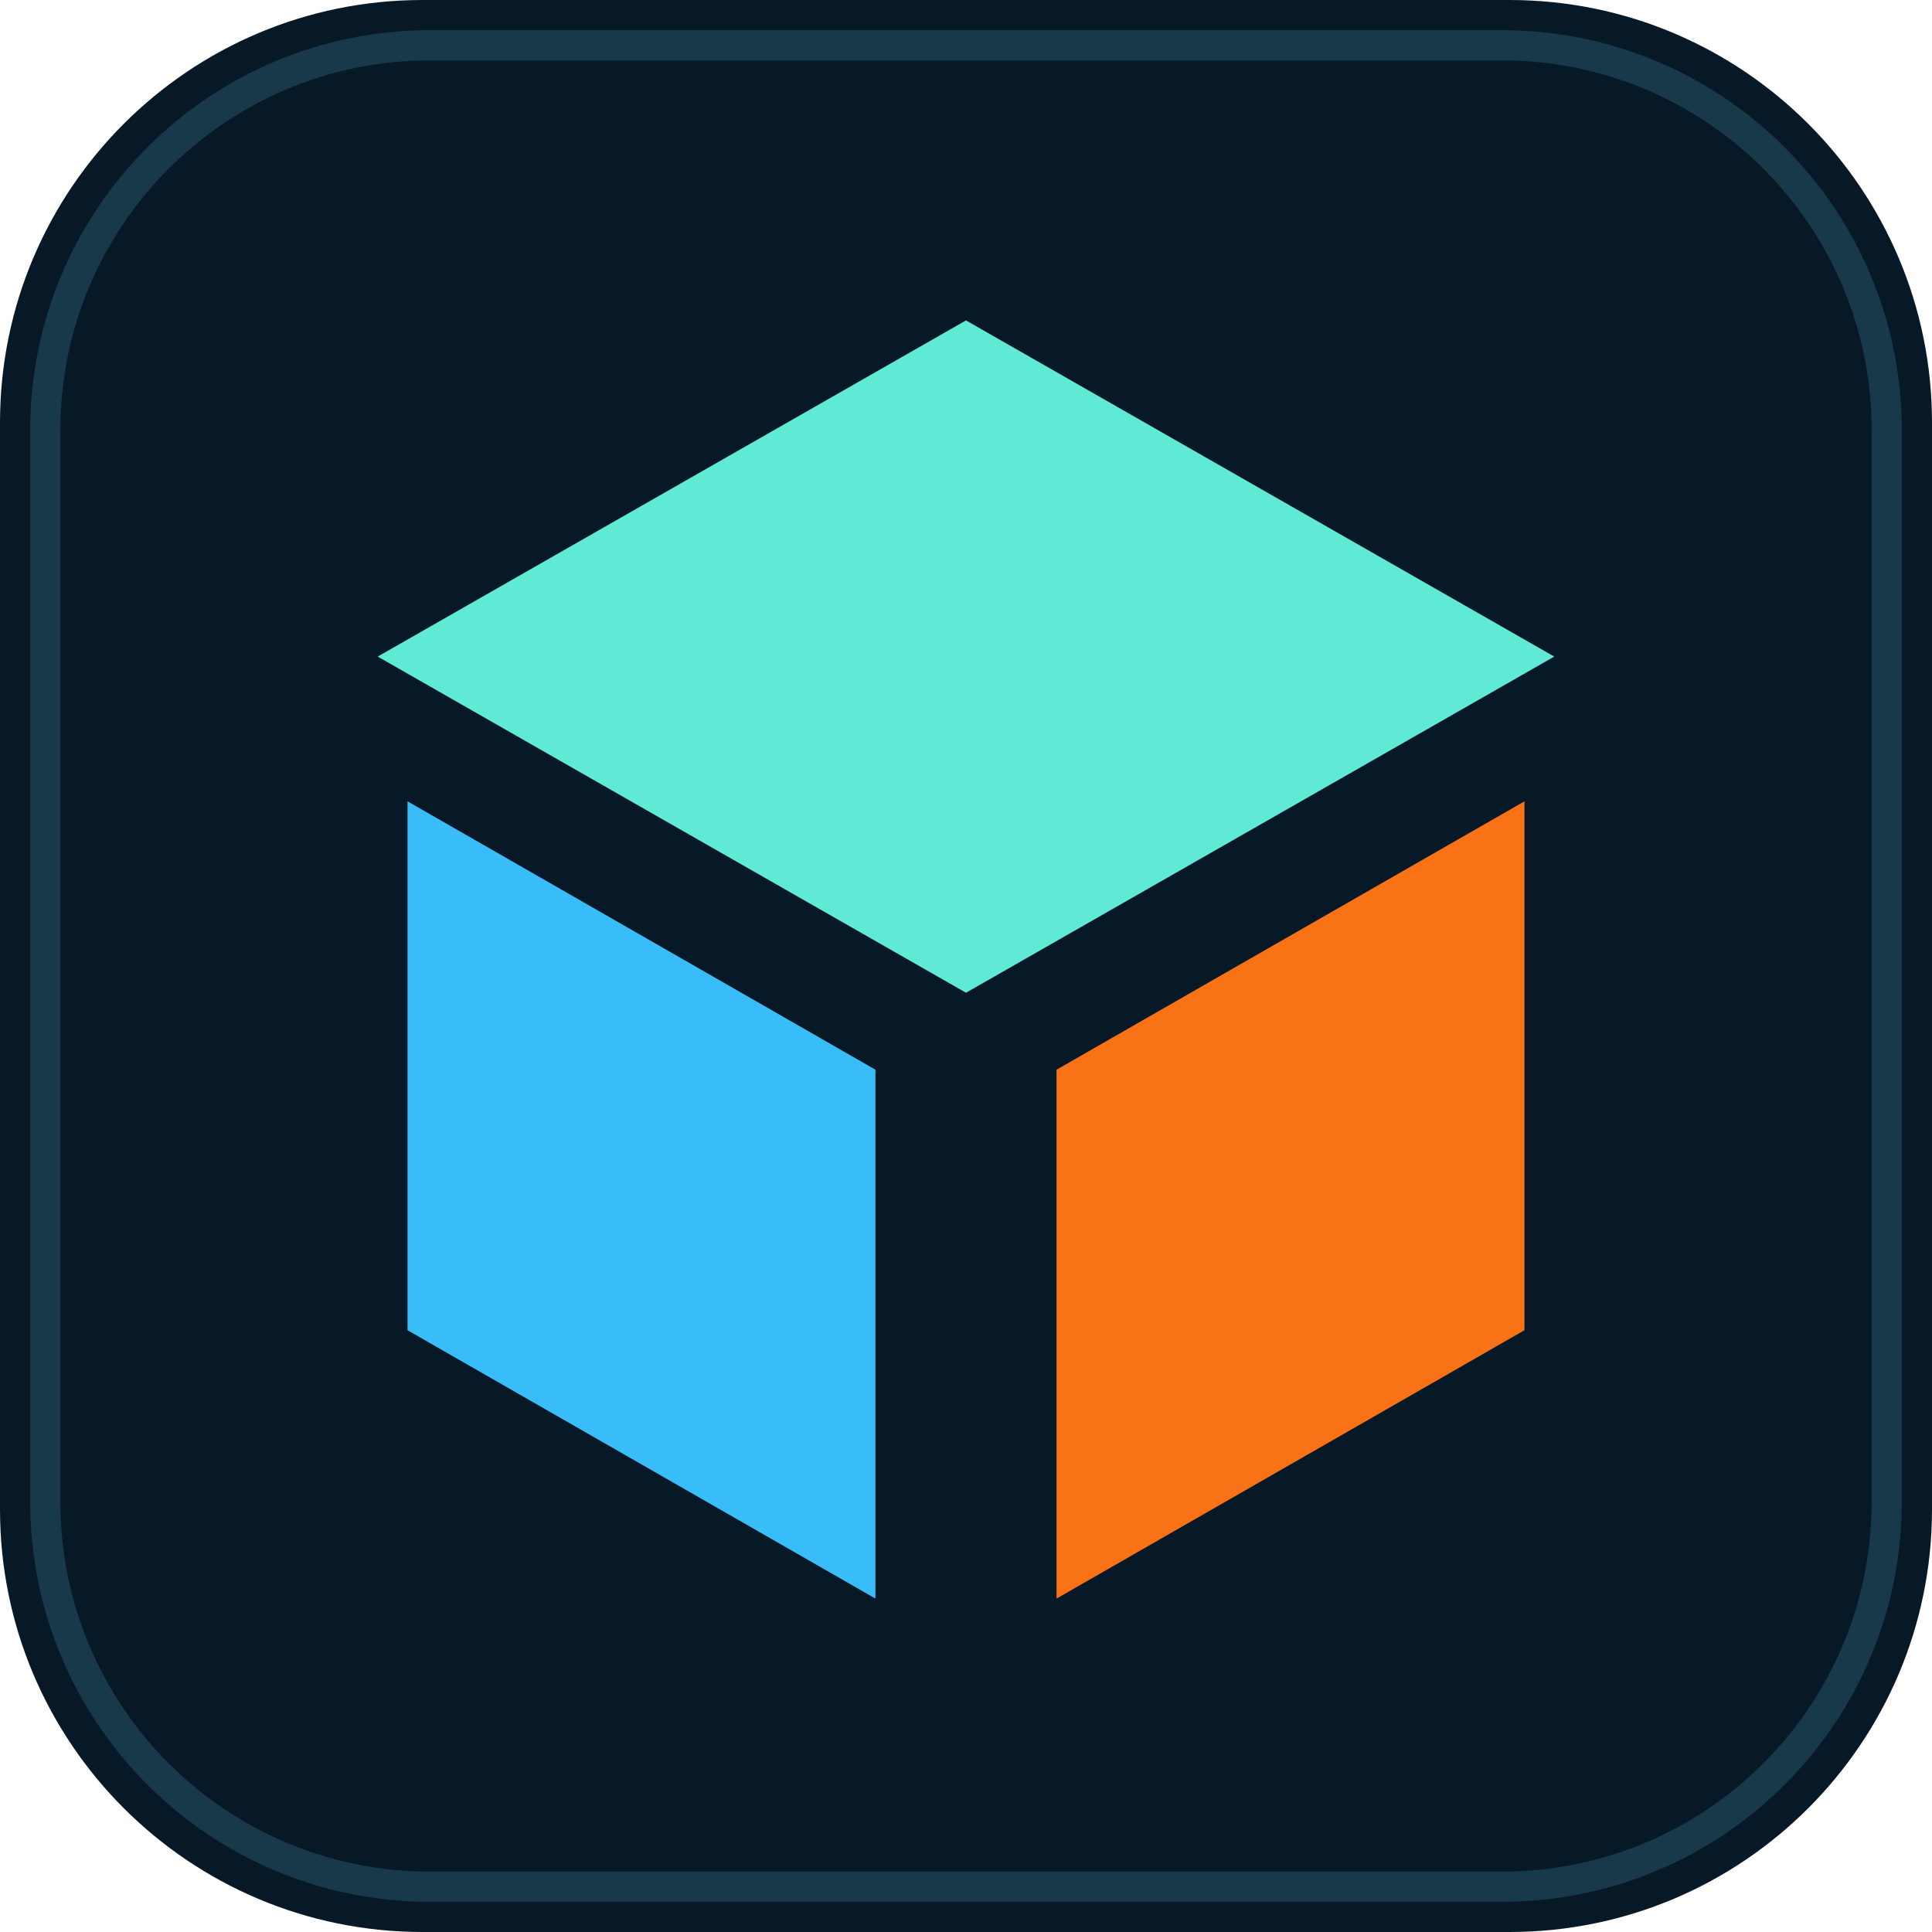
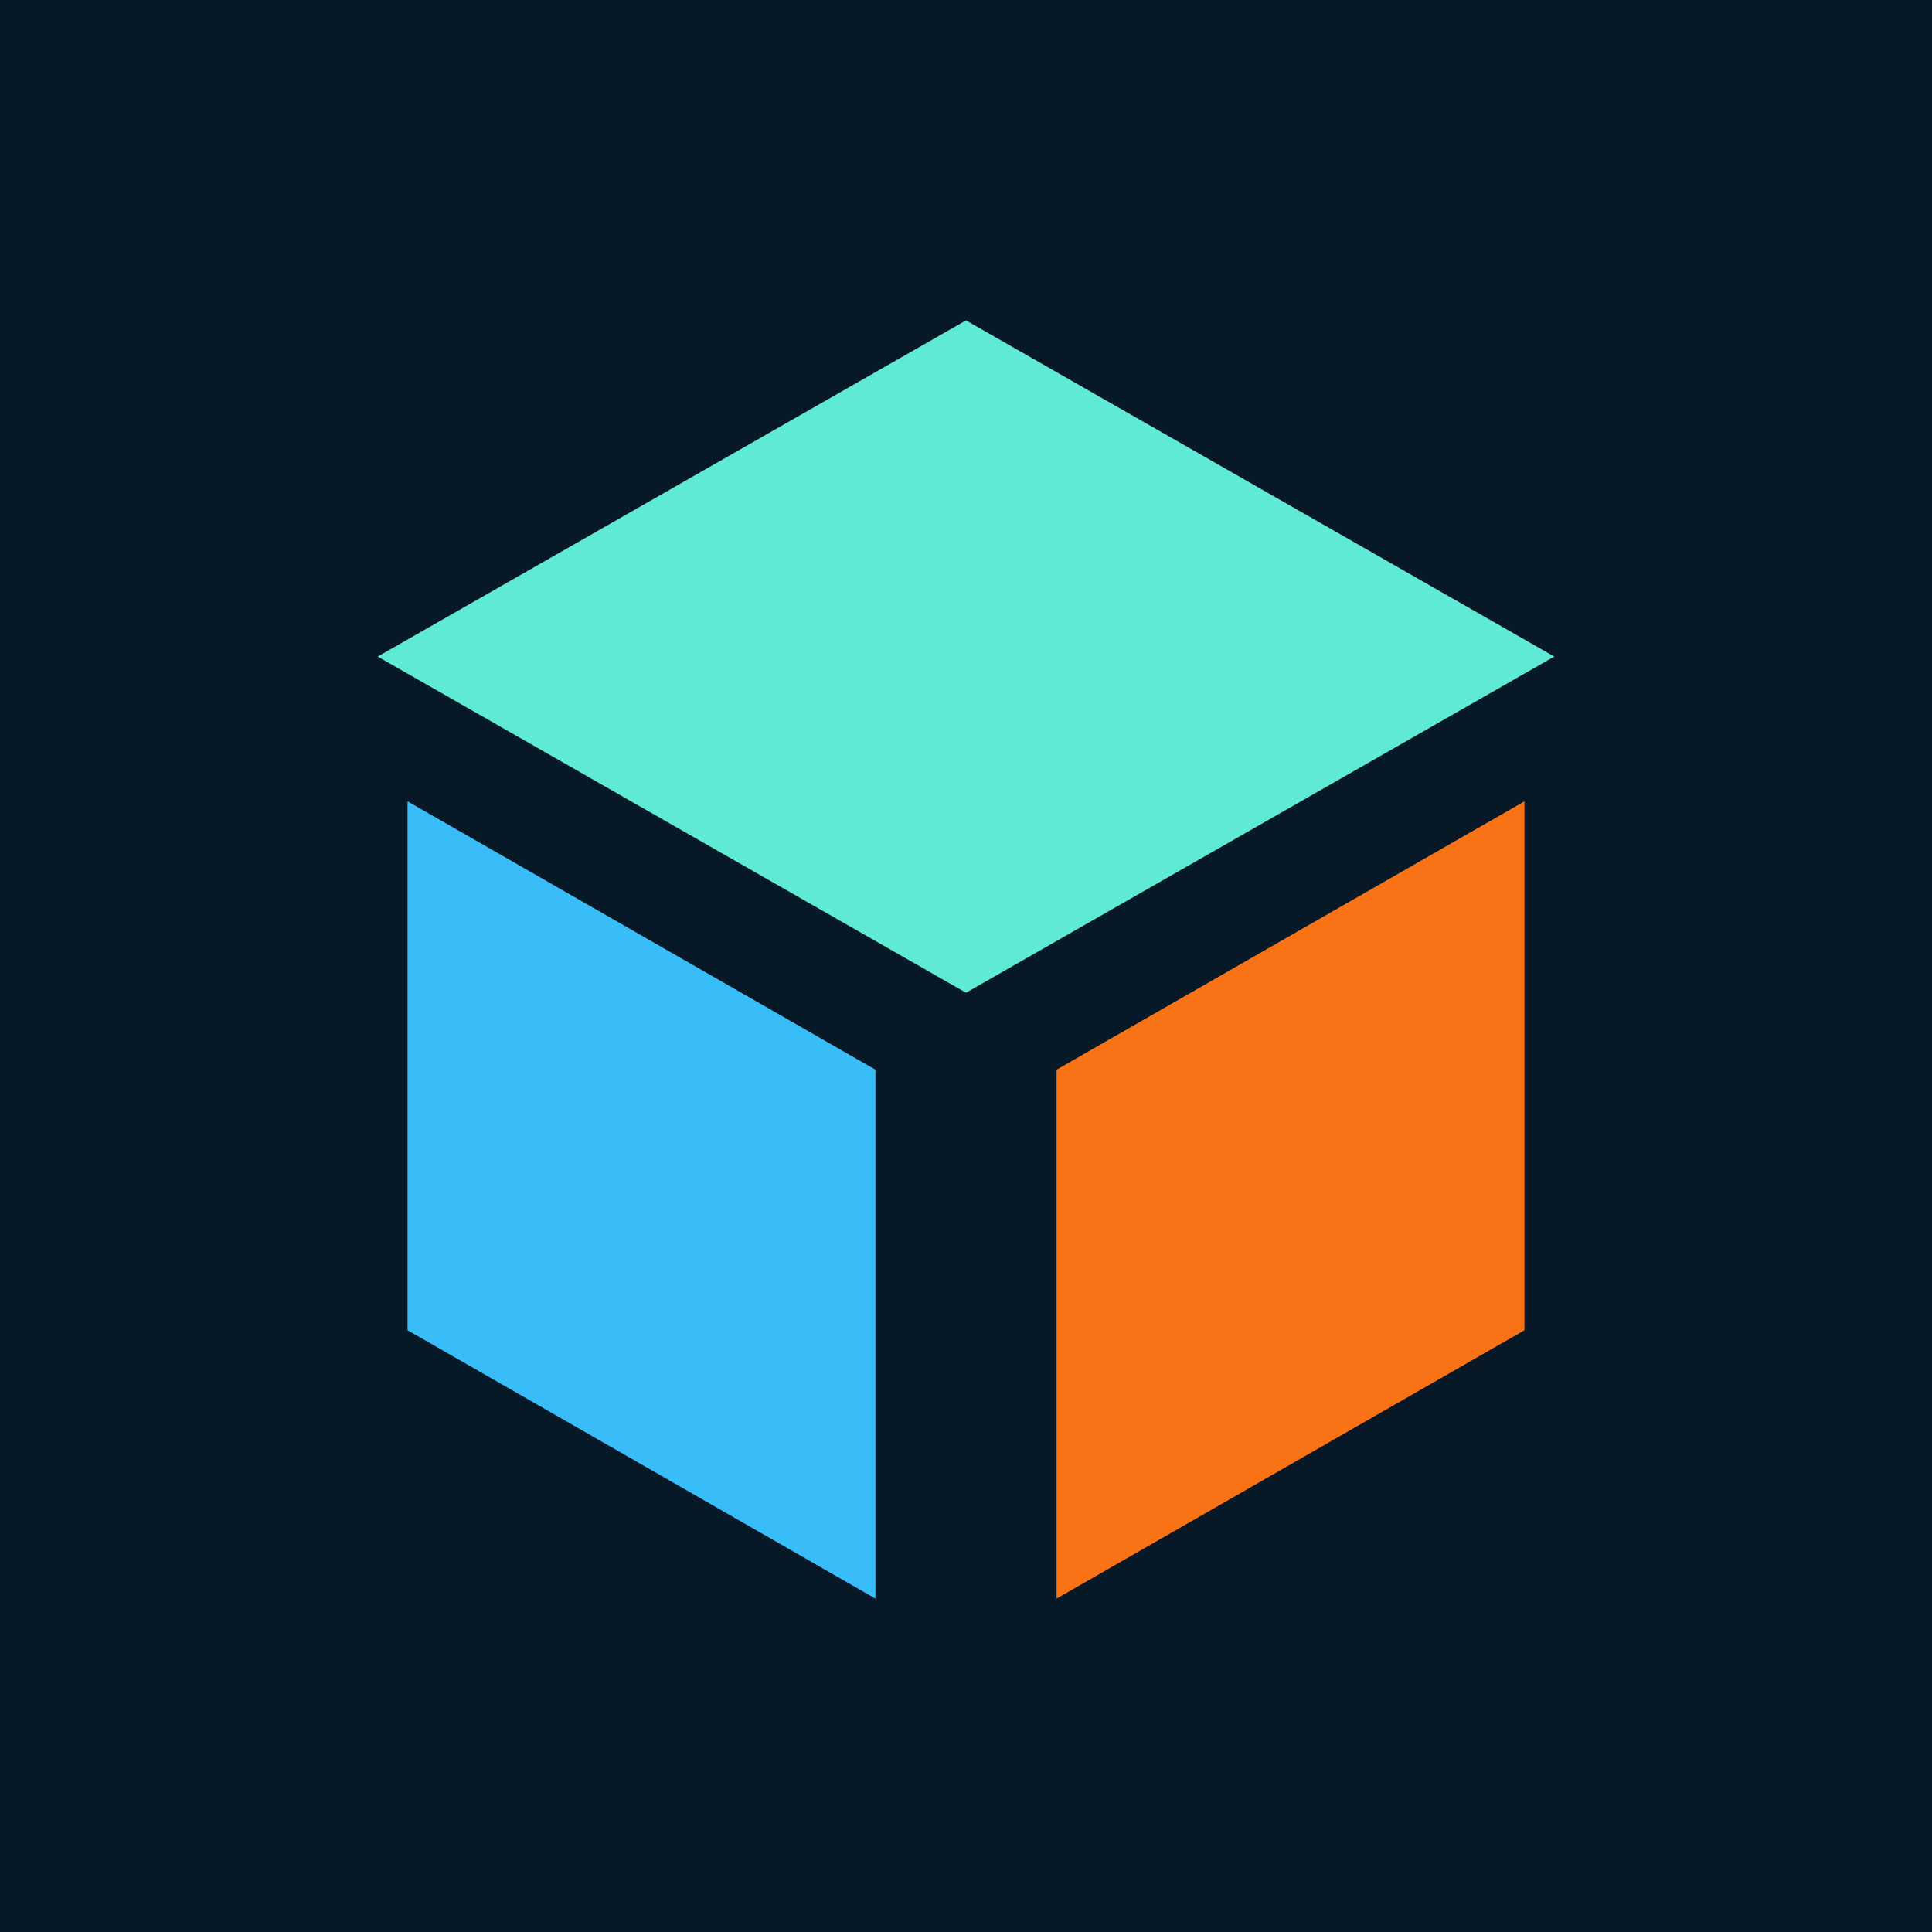
<svg xmlns="http://www.w3.org/2000/svg" viewBox="0 0 512 512" role="img" aria-labelledby="title desc">
-   <rect width="512" height="512" rx="112" fill="#071827" />
-   <rect x="12" y="12" width="488" height="488" rx="102" fill="none" stroke="#17394A" stroke-width="8" />
+   <rect width="512" height="512" fill="#071827" />
  <path d="M256 78 424 174 256 270 88 174Z" fill="#5EEAD4" stroke="#071827" stroke-width="12" stroke-linejoin="round" />
  <path d="M102 202 238 280 238 434 102 356Z" fill="#38BDF8" stroke="#071827" stroke-width="12" stroke-linejoin="round" />
  <path d="M274 280 410 202 410 356 274 434Z" fill="#F97316" stroke="#071827" stroke-width="12" stroke-linejoin="round" />
</svg>
